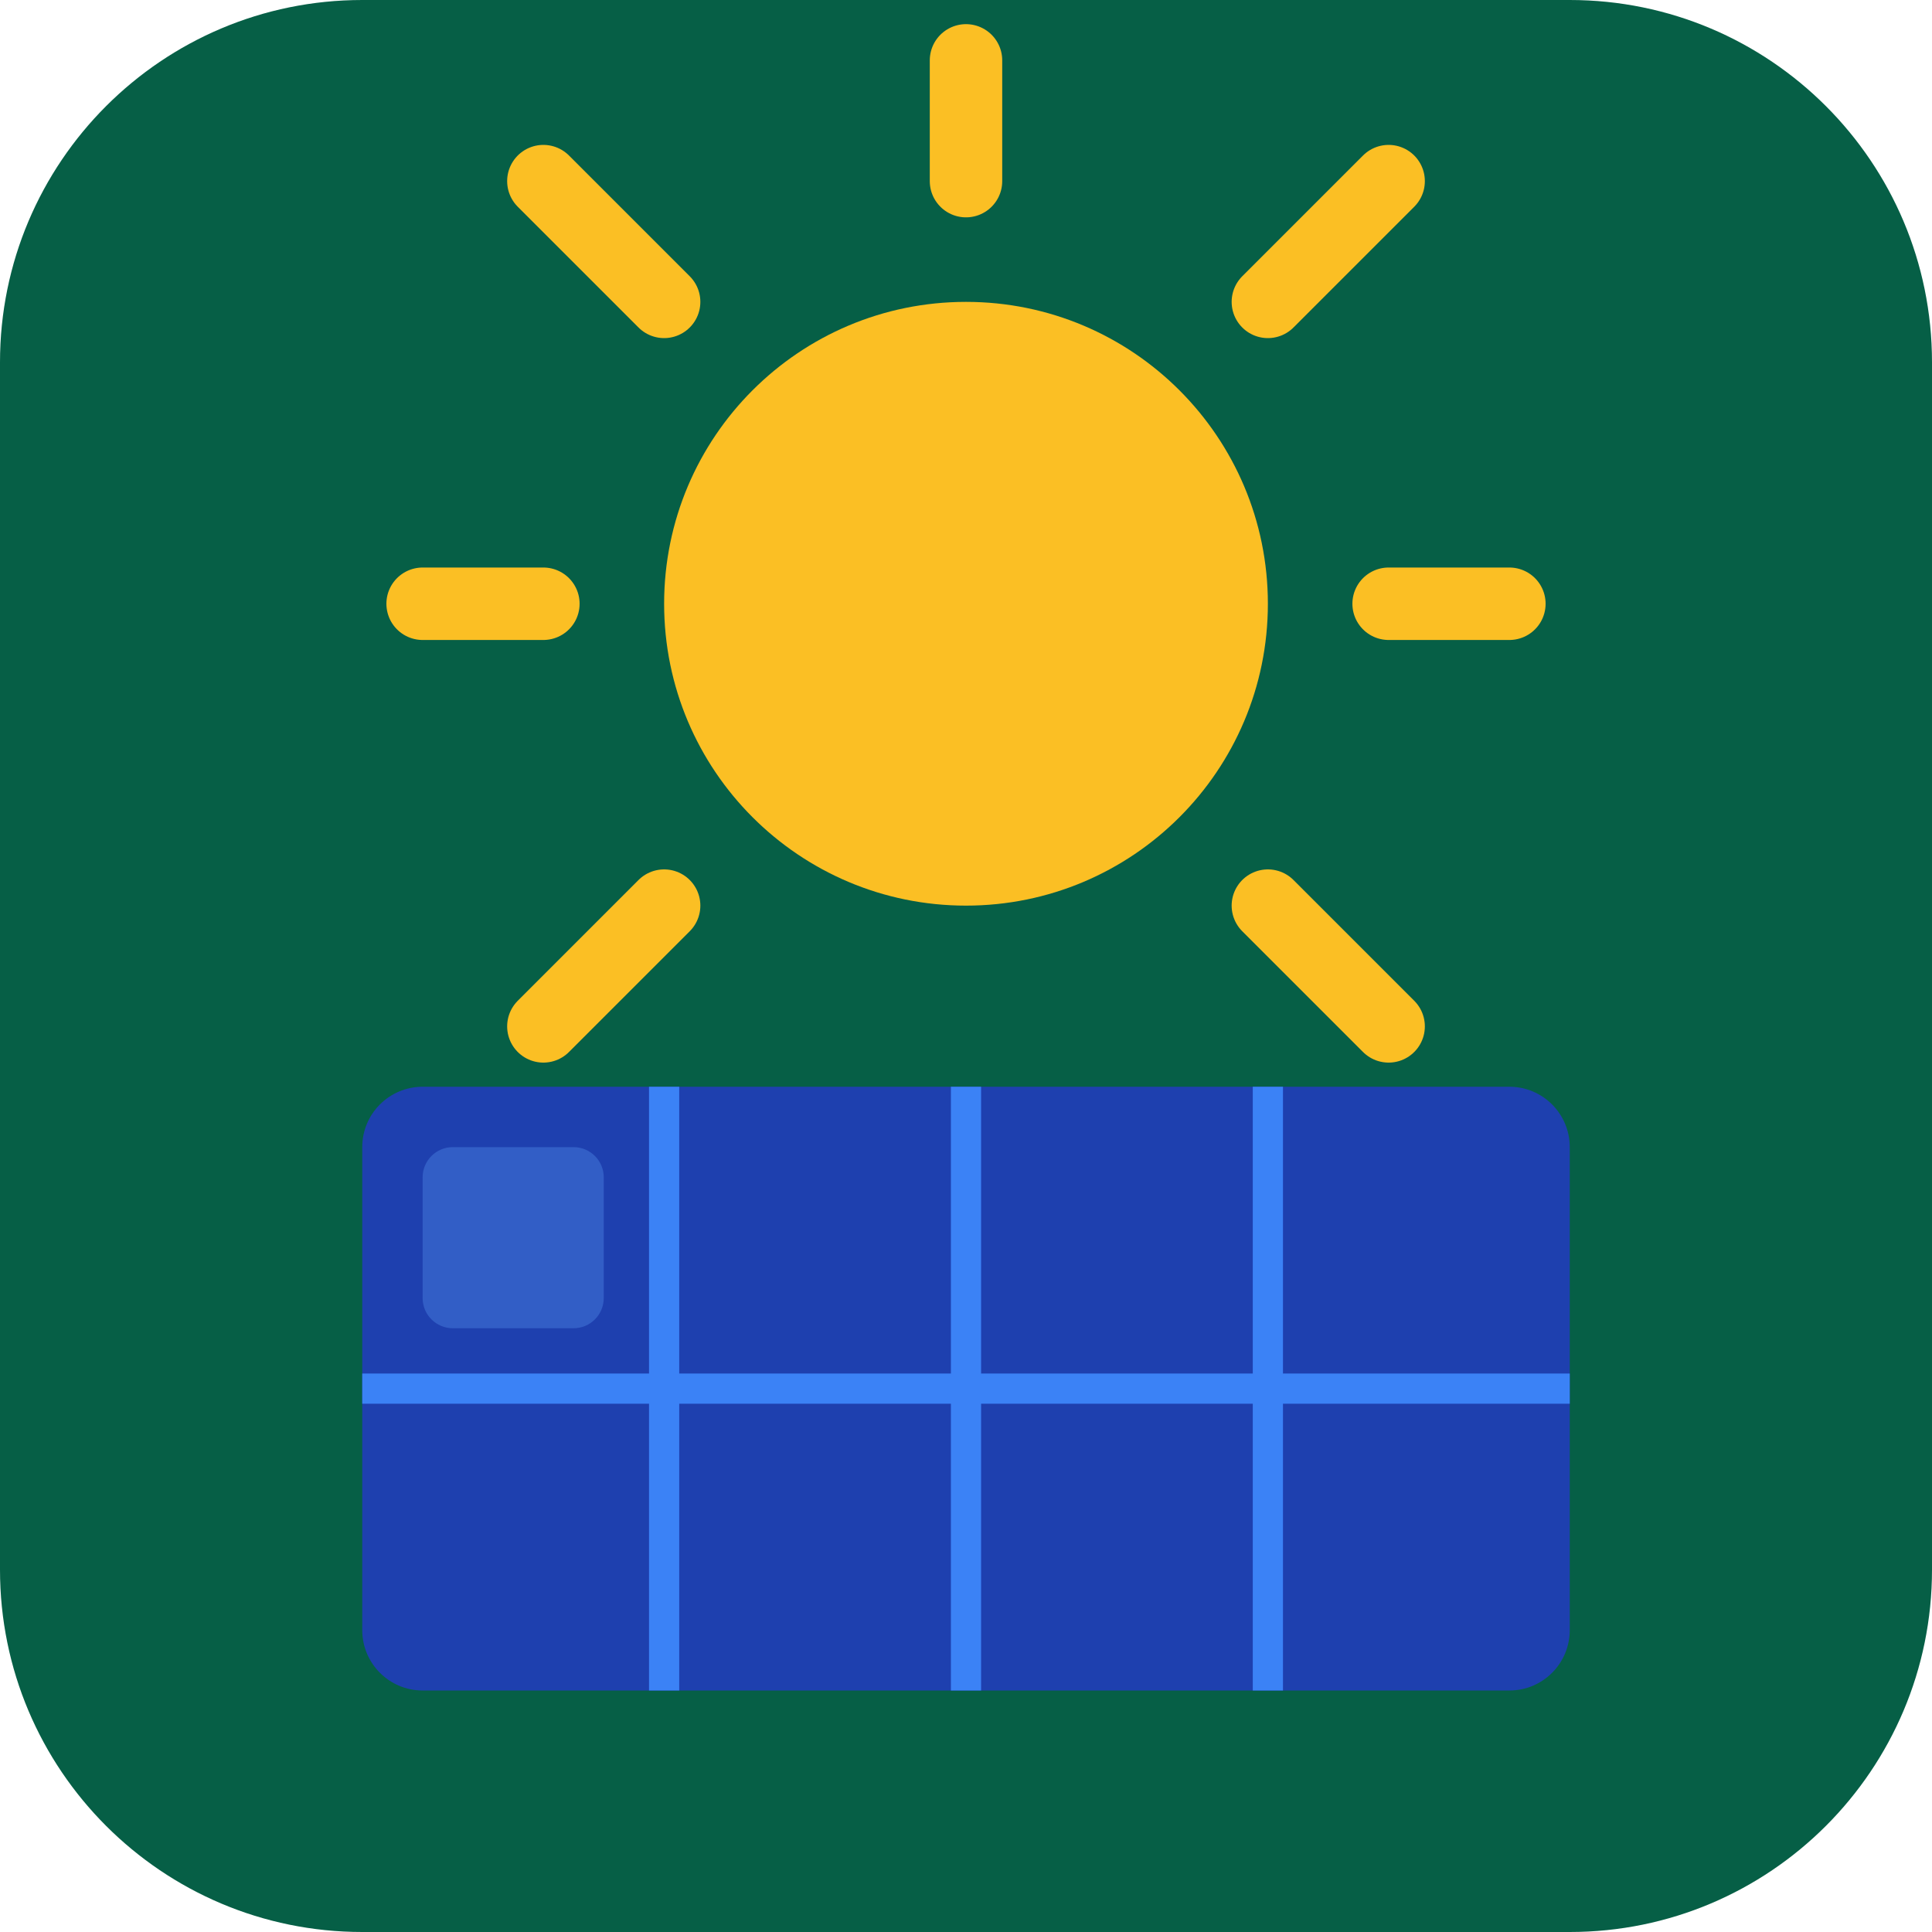
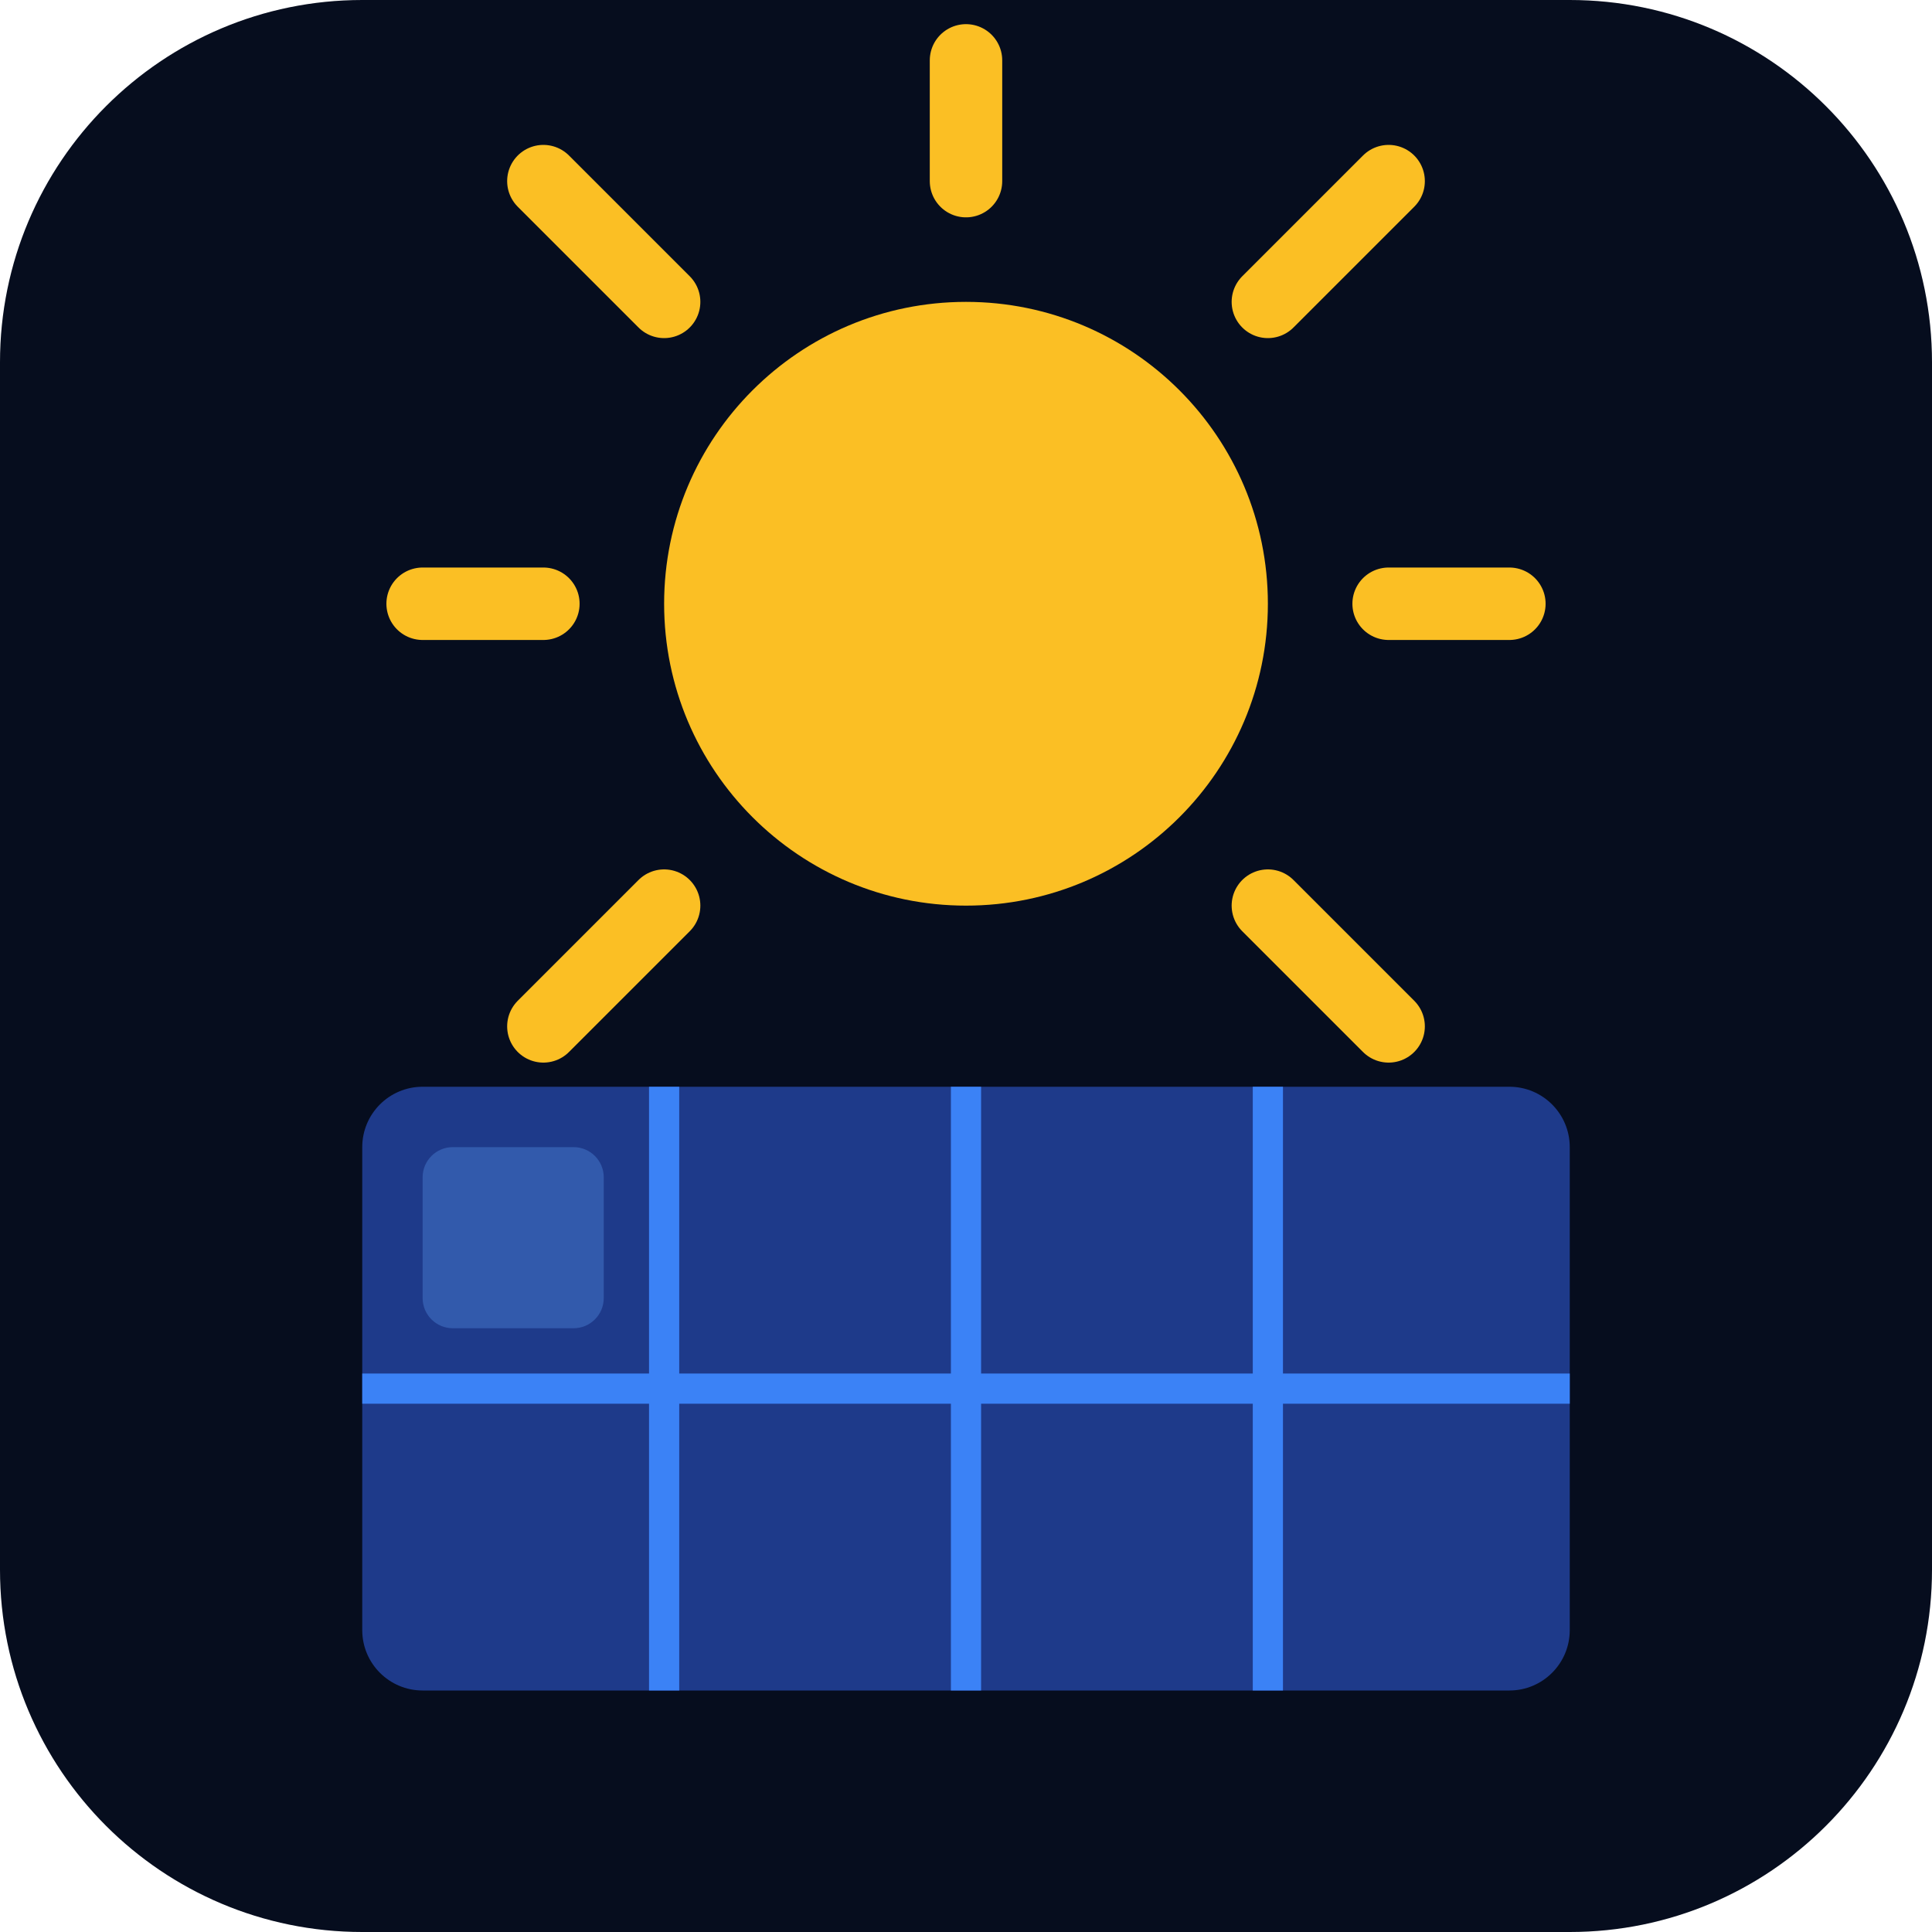
<svg xmlns="http://www.w3.org/2000/svg" width="32" height="32" viewBox="0 0 32 32">
-   <rect width="32" height="32" rx="6" fill="#065f46" />
+   <rect width="32" height="32" rx="6" fill="#060d1e" />
  <circle cx="16" cy="10" r="5" fill="#fbbf24" />
  <g stroke="#fbbf24" stroke-width="1.2" stroke-linecap="round">
    <line x1="16" y1="3" x2="16" y2="1" />
    <line x1="21" y1="5" x2="23" y2="3" />
    <line x1="23" y1="10" x2="25" y2="10" />
    <line x1="21" y1="15" x2="23" y2="17" />
    <line x1="11" y1="5" x2="9" y2="3" />
    <line x1="9" y1="10" x2="7" y2="10" />
    <line x1="11" y1="15" x2="9" y2="17" />
  </g>
  <g transform="translate(6,18)">
-     <rect x="0" y="0" width="20" height="10" rx="1" fill="#1e40af" />
+     <rect x="0" y="0" width="20" height="10" rx="1" fill="#1e3a8a" />
    <line x1="5" y1="0" x2="5" y2="10" stroke="#3b82f6" stroke-width="0.5" />
    <line x1="10" y1="0" x2="10" y2="10" stroke="#3b82f6" stroke-width="0.5" />
    <line x1="15" y1="0" x2="15" y2="10" stroke="#3b82f6" stroke-width="0.5" />
    <line x1="0" y1="5" x2="20" y2="5" stroke="#3b82f6" stroke-width="0.5" />
    <rect x="1" y="1" width="3" height="3" rx="0.5" fill="#60a5fa" opacity="0.3" />
  </g>
</svg>
